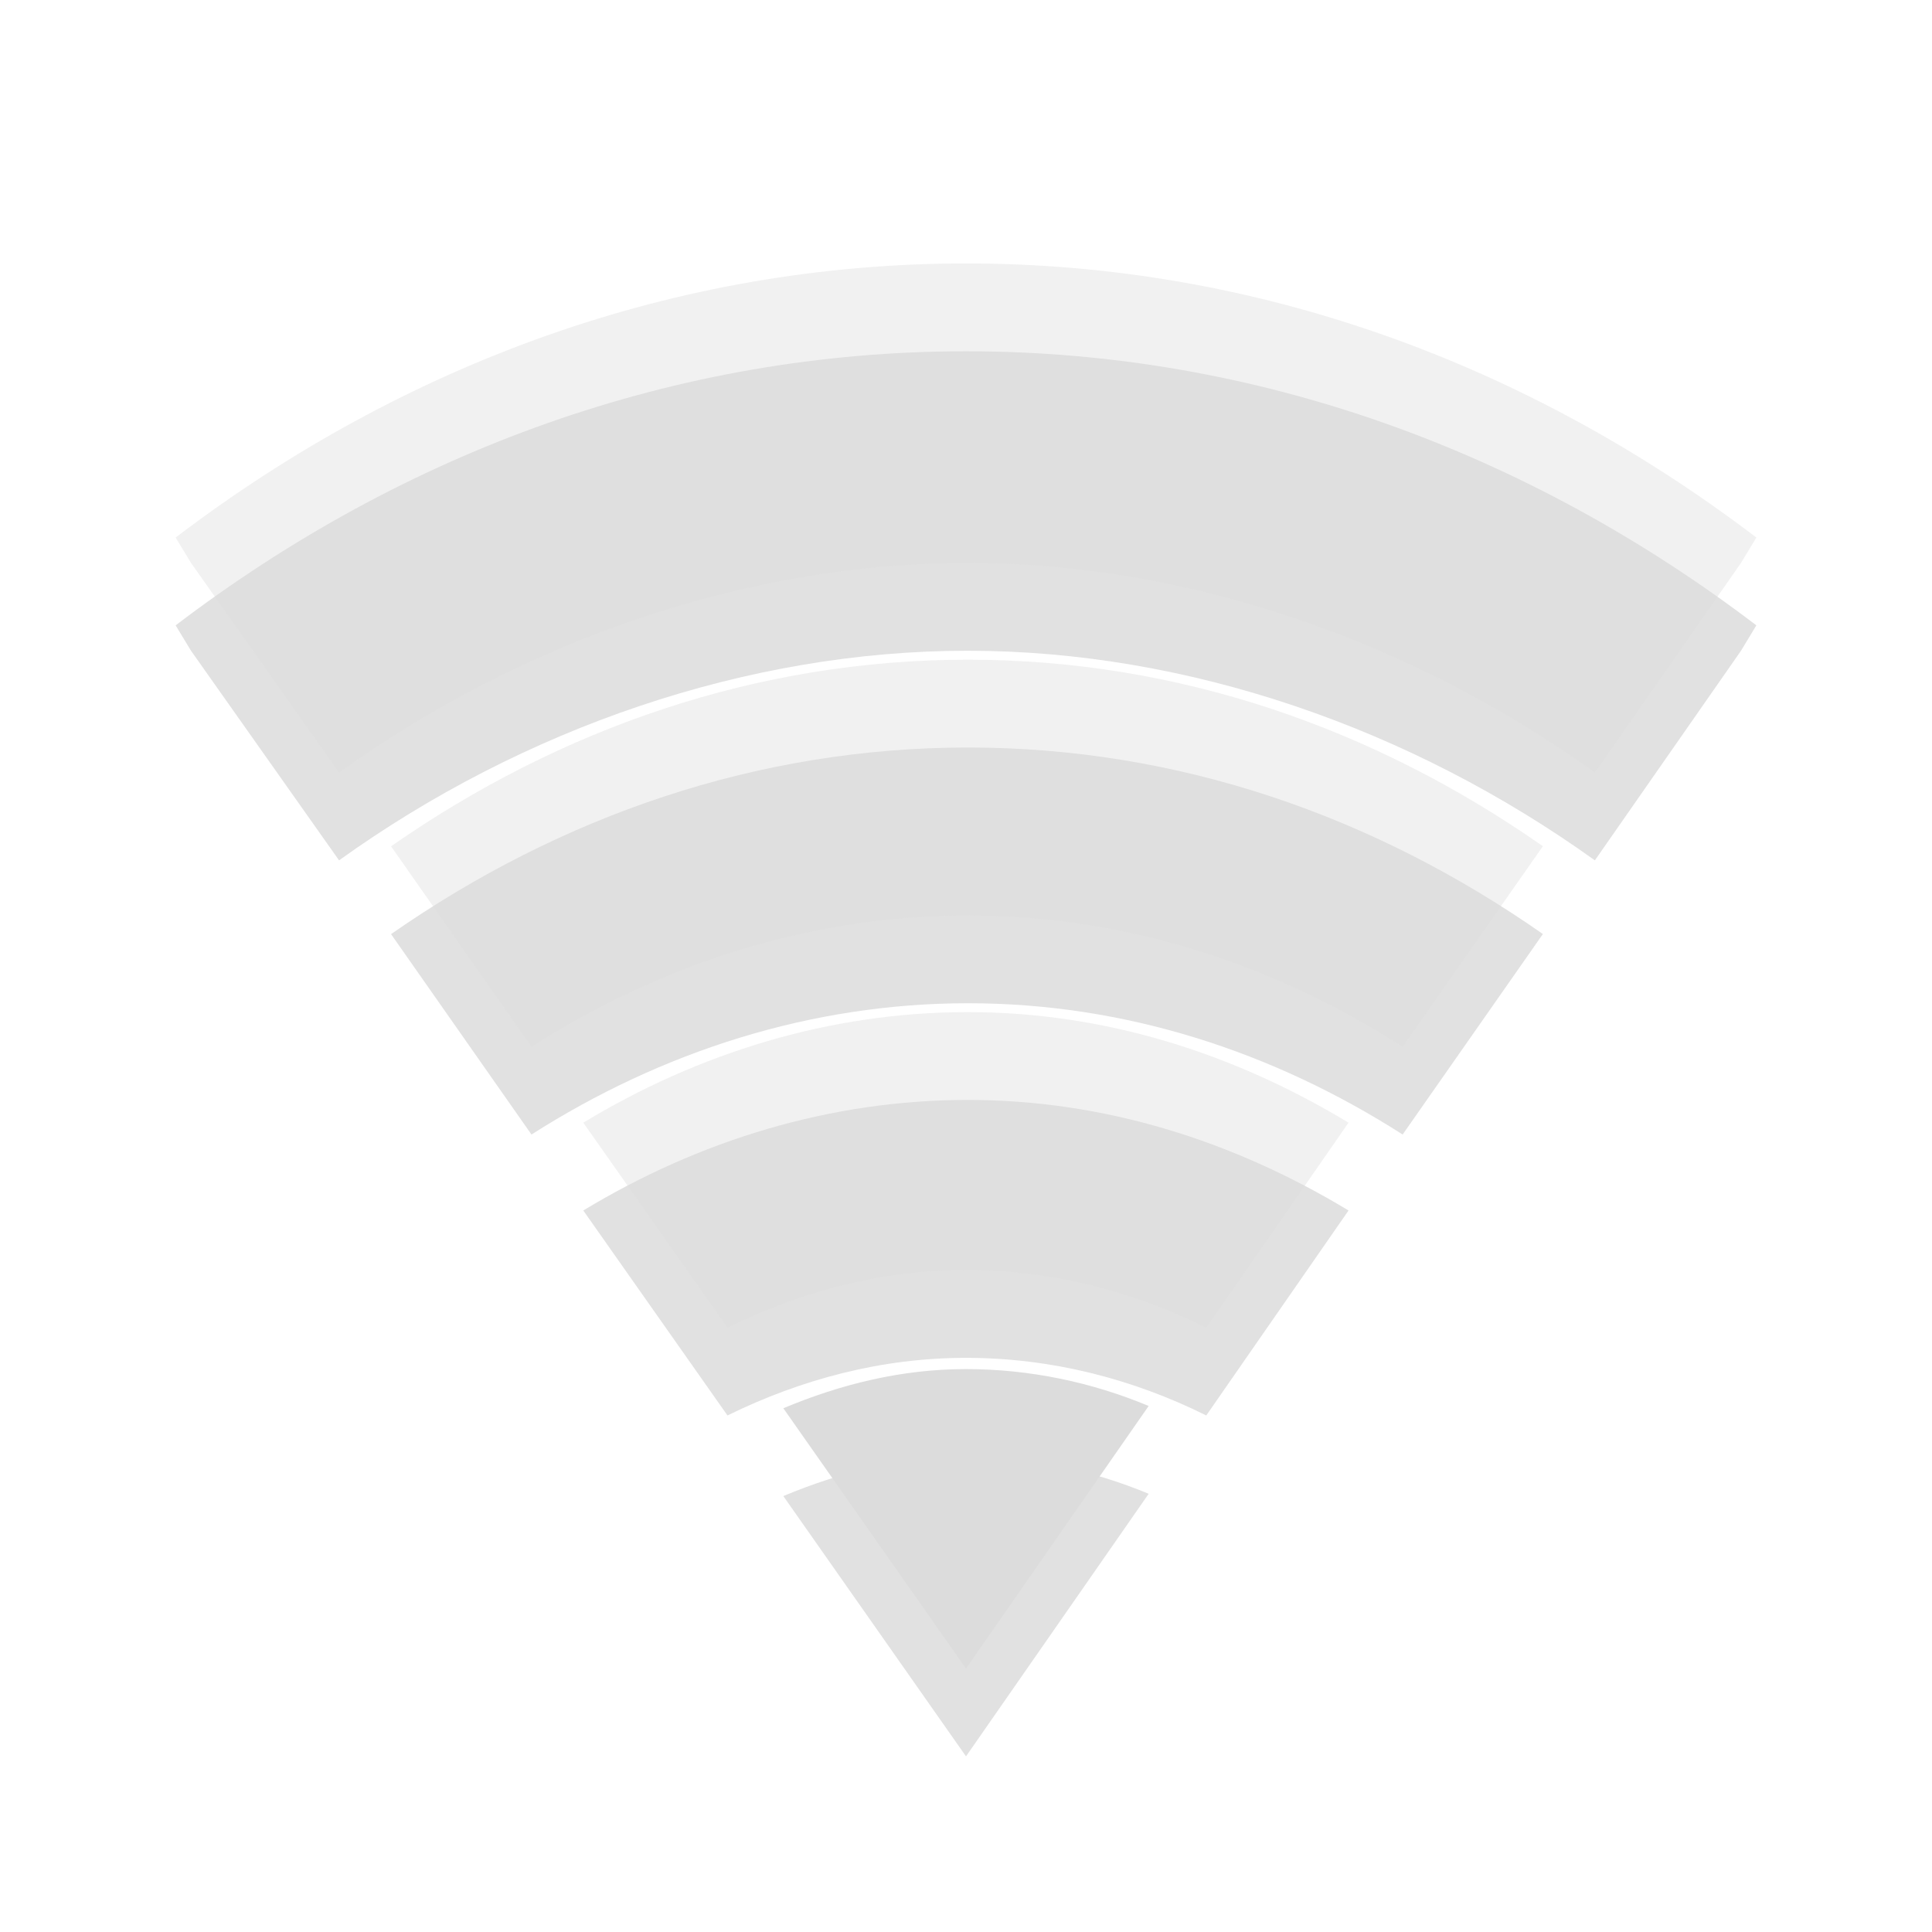
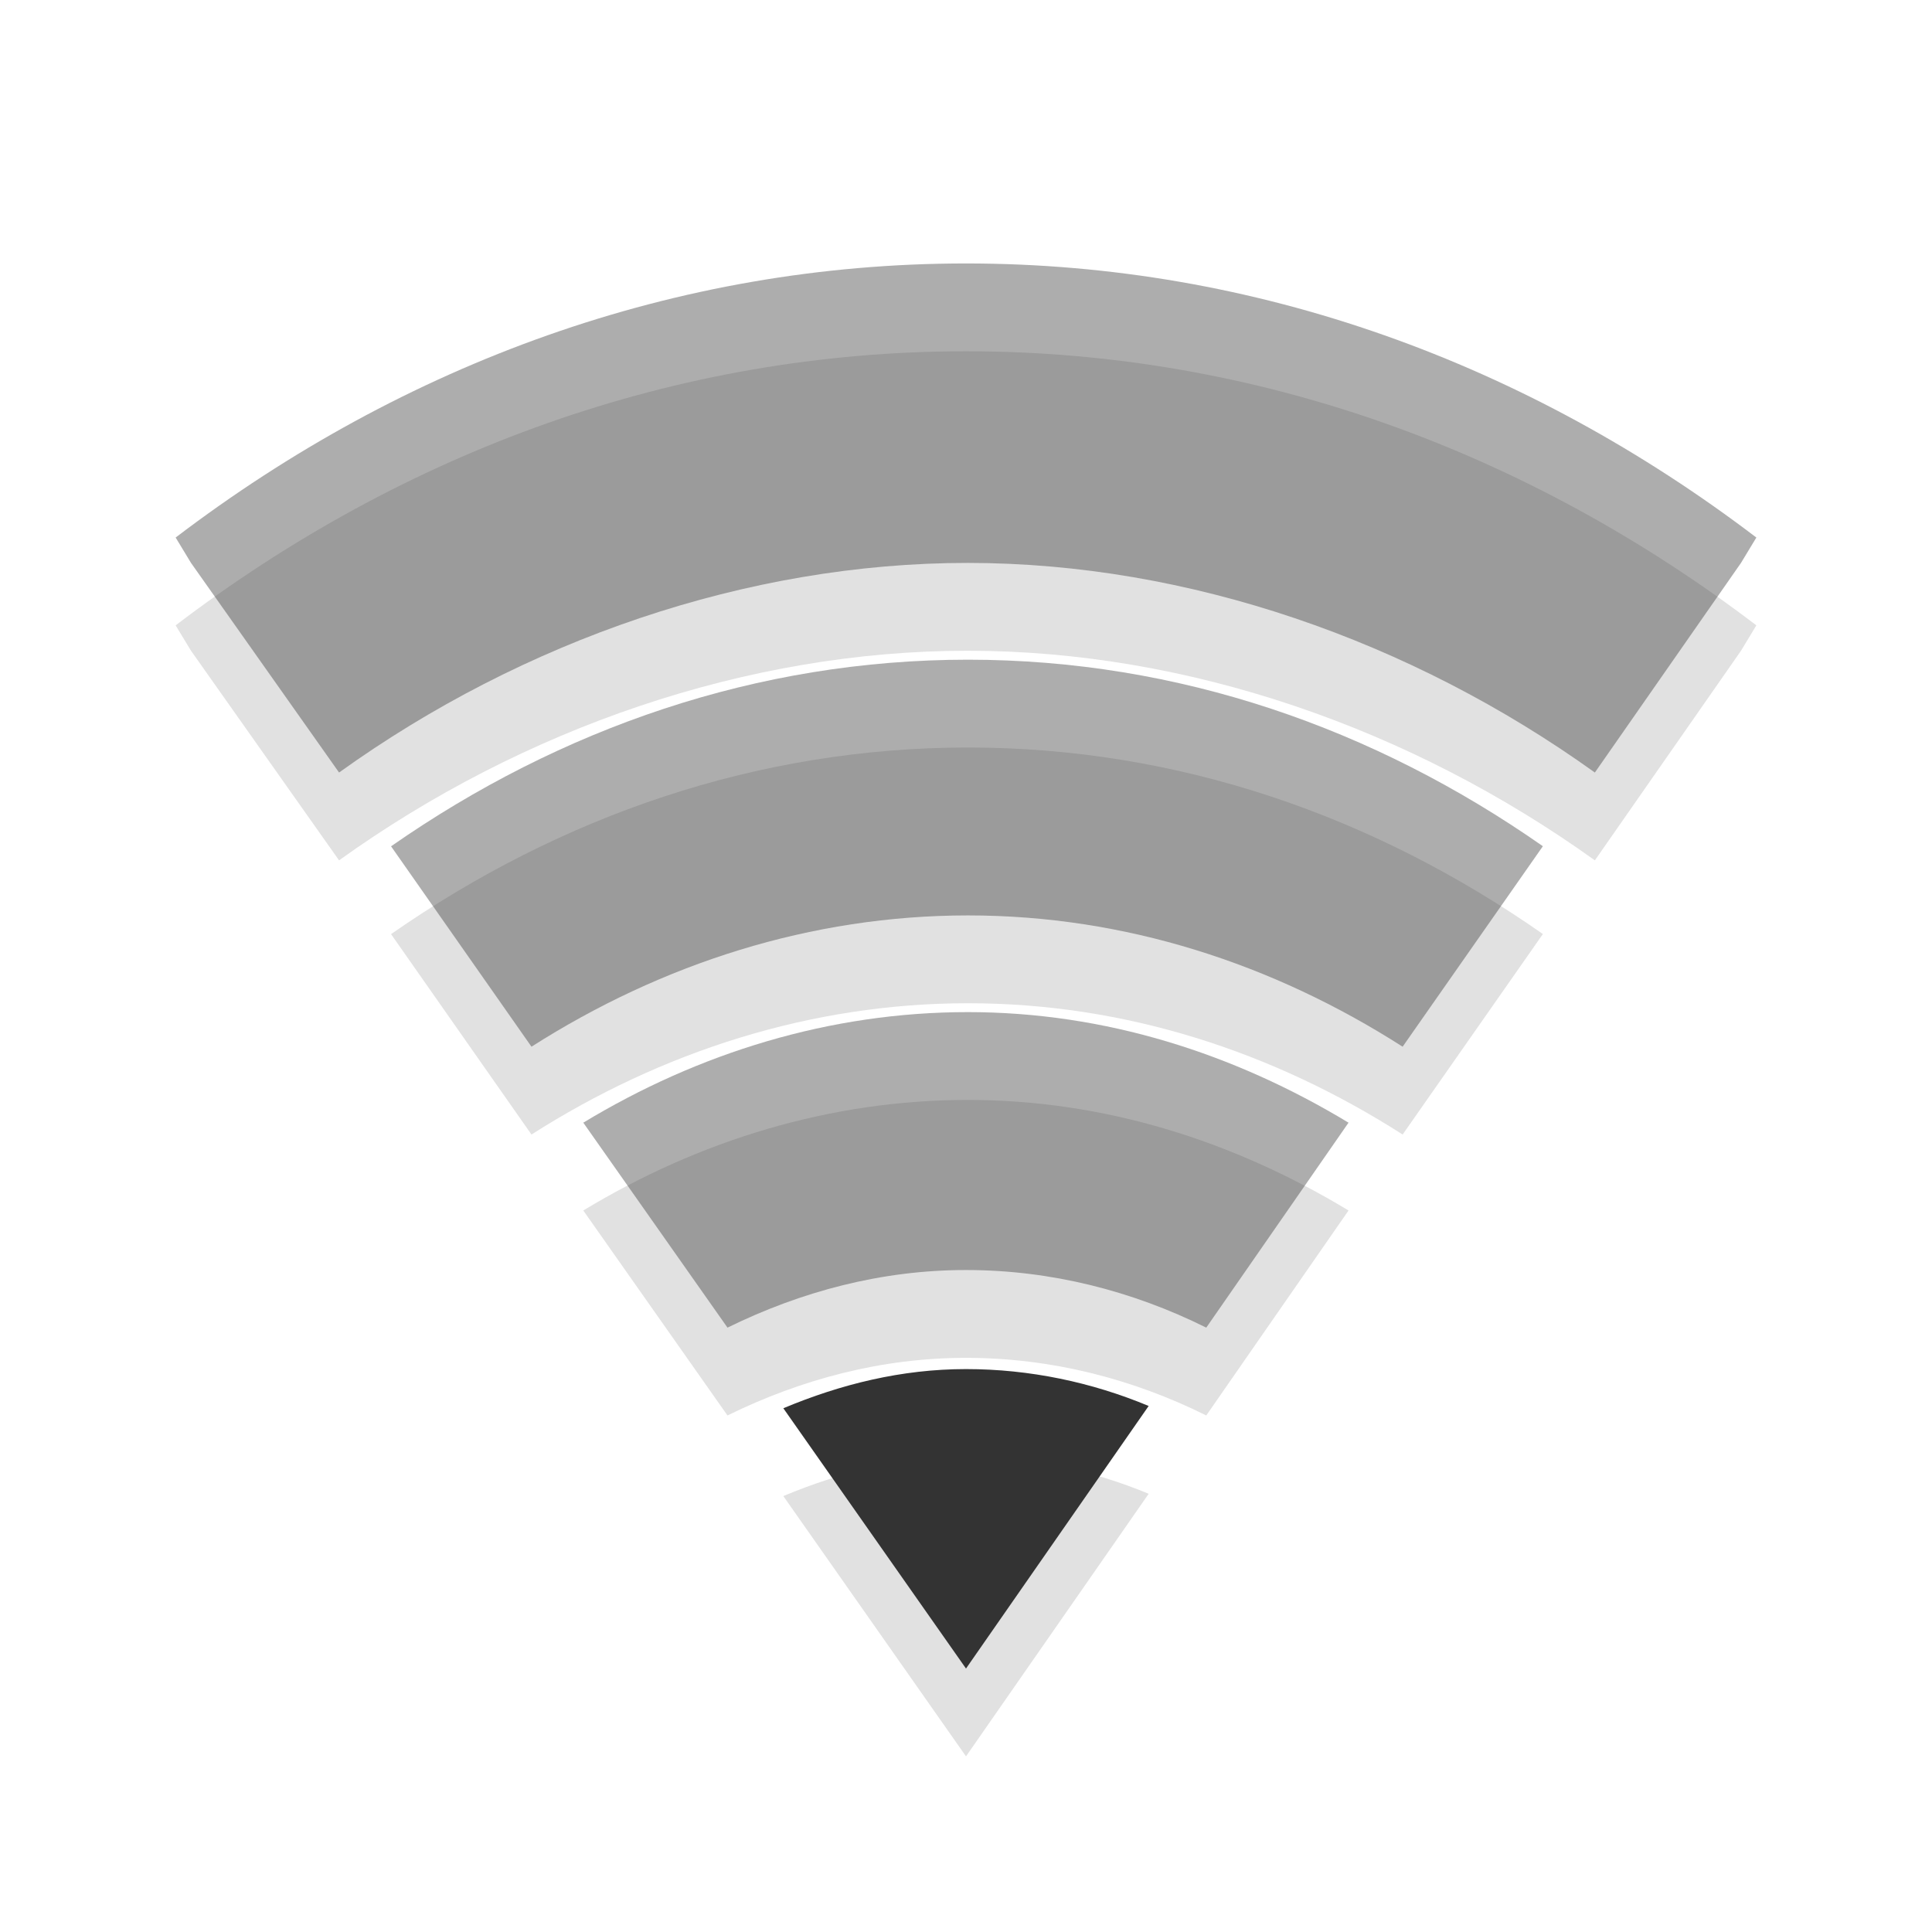
<svg xmlns="http://www.w3.org/2000/svg" width="22" viewBox="0 0 22 22" height="22">
  <g style="line-height:normal;color:#000">
    <g style="opacity:.3" transform="translate(0 1)">
      <path style="opacity:.4" d="M 11,3 C 7.69,3 4.601,4.142 2,6.121 L 2.175,6.41 3.861,8.797 C 5.957,7.291 8.513,6.409 11.022,6.41 13.531,6.411 16.066,7.294 18.161,8.797 L 19.825,6.41 20,6.121 C 17.399,4.142 14.31,3 11,3 z" />
      <path style="opacity:.4" d="m 11.022,7.512 c -2.397,0 -4.639,0.78 -6.569,2.125 l 1.599,2.282 c 1.482,-0.945 3.182,-1.495 4.971,-1.495 1.788,0 3.472,0.55 4.949,1.495 L 17.569,9.636 C 15.645,8.291 13.418,7.512 11.022,7.512 z" />
      <path style="opacity:.4" d="m 11.022,11.525 c -1.572,0 -3.066,0.464 -4.38,1.259 l 1.642,2.334 c 0.841,-0.413 1.755,-0.656 2.715,-0.656 0.967,0 1.894,0.237 2.737,0.656 l 1.62,-2.334 c -1.305,-0.788 -2.77,-1.259 -4.336,-1.259 z" />
      <path style="opacity:.4" d="m 11,15.59 c -0.733,0 -1.426,0.172 -2.08,0.446 L 11,19 13.08,16.01 c -0.648,-0.27 -1.353,-0.42 -2.08,-0.42 z" />
    </g>
-     <g style="fill:#dcdcdc">
+     <g style="fill:#333333">
      <path style="opacity:.4" d="M 11,3 C 7.69,3 4.601,4.142 2,6.121 L 2.175,6.41 3.861,8.797 C 5.957,7.291 8.513,6.409 11.022,6.41 13.531,6.411 16.066,7.294 18.161,8.797 L 19.825,6.41 20,6.121 C 17.399,4.142 14.31,3 11,3 z" />
      <path style="opacity:.4" d="m 11.022,7.512 c -2.397,0 -4.639,0.78 -6.569,2.125 l 1.599,2.282 c 1.482,-0.945 3.182,-1.495 4.971,-1.495 1.788,0 3.472,0.55 4.949,1.495 L 17.569,9.636 C 15.645,8.291 13.418,7.512 11.022,7.512 z" />
      <path style="opacity:.4" d="m 11.022,11.525 c -1.572,0 -3.066,0.464 -4.38,1.259 l 1.642,2.334 c 0.841,-0.413 1.755,-0.656 2.715,-0.656 0.967,0 1.894,0.237 2.737,0.656 l 1.62,-2.334 c -1.305,-0.788 -2.77,-1.259 -4.336,-1.259 z" />
      <path d="m 11,15.59 c -0.733,0 -1.426,0.172 -2.08,0.446 L 11,19 13.08,16.01 c -0.648,-0.27 -1.353,-0.42 -2.08,-0.42 z" />
    </g>
  </g>
</svg>
